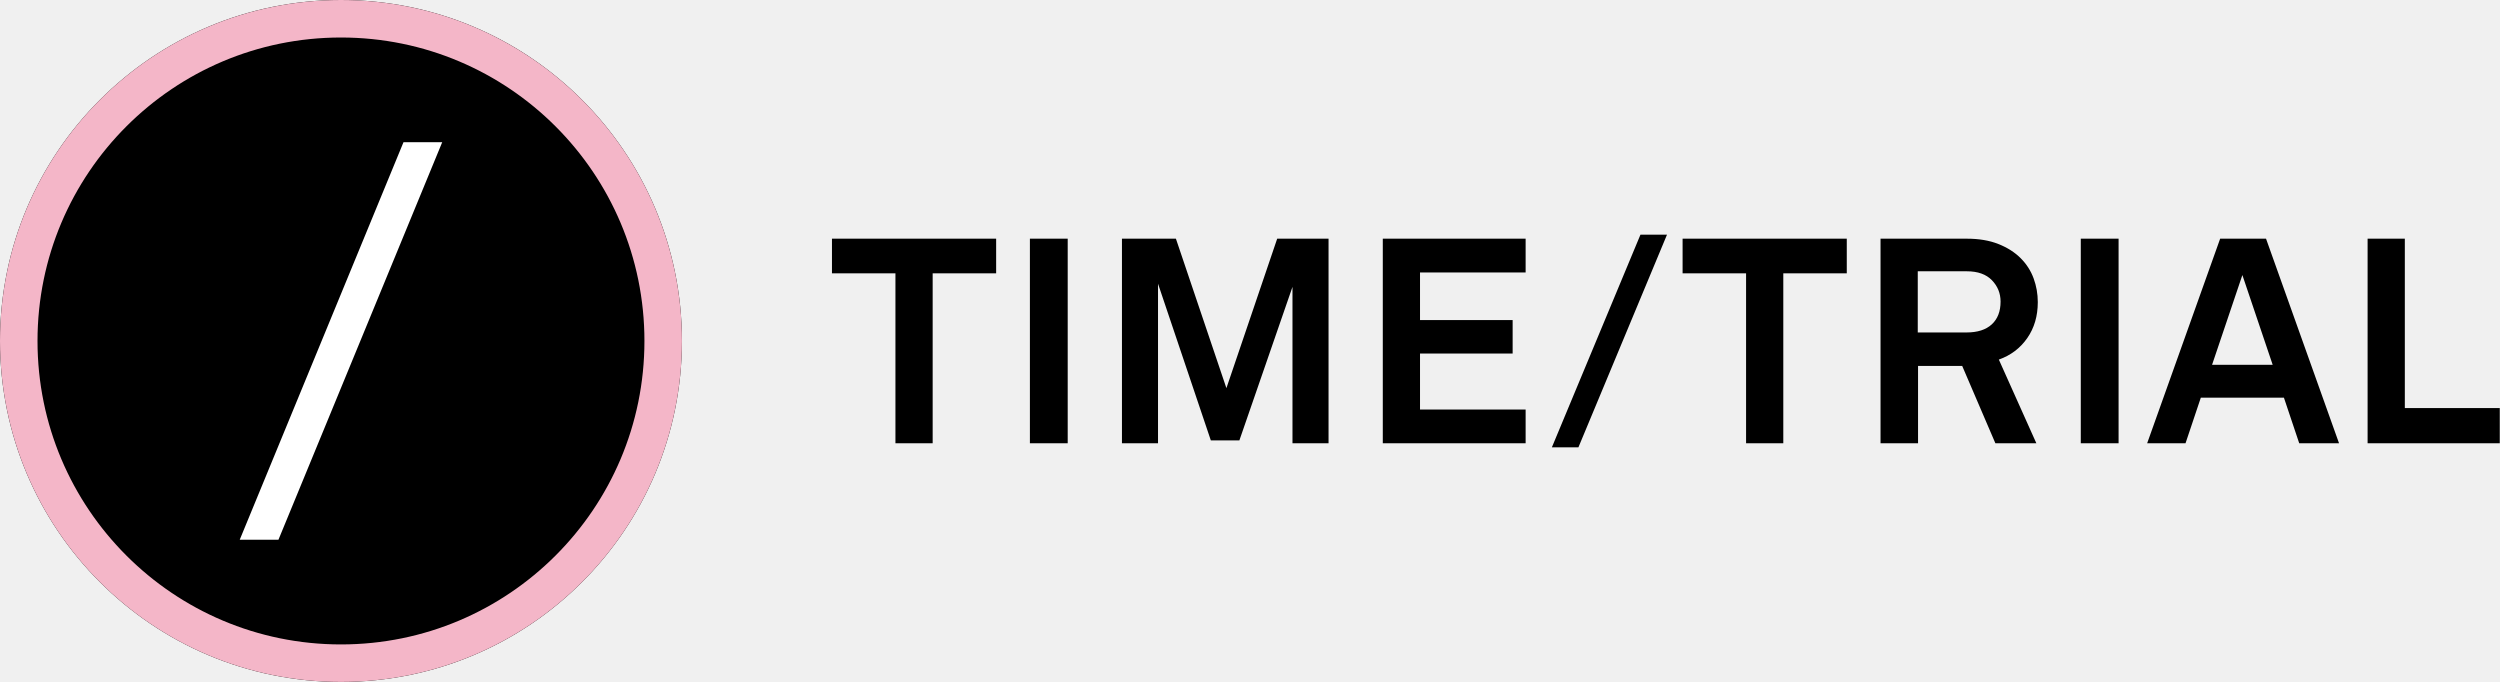
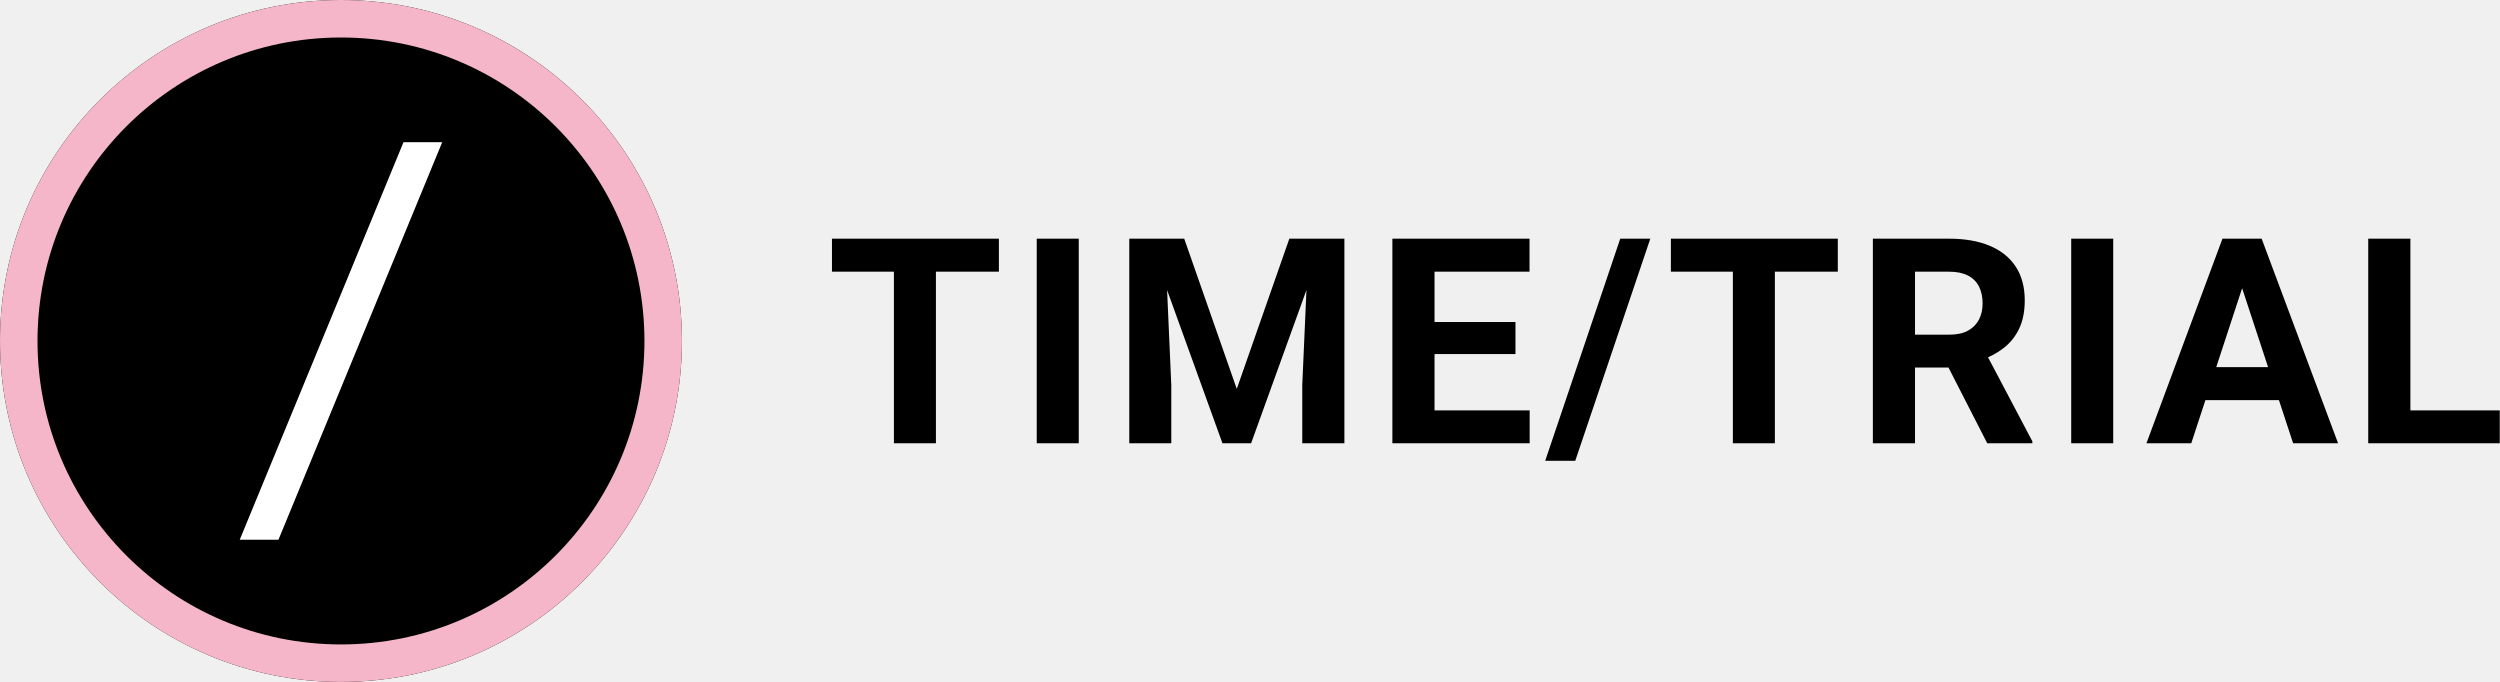
<svg xmlns="http://www.w3.org/2000/svg" viewBox="0 0 1877 512" width="1877" height="512" role="img" aria-label="Time Trial">
  <circle cx="256.0" cy="256.0" r="256.0" fill="#000000" />
  <circle cx="256.0" cy="256.0" r="241.92" fill="none" stroke="#F4B6C8" stroke-width="28.16" />
  <polygon points="302.95,106.75 332.02,106.75 209.05,405.25 179.98,405.25" fill="#FFFFFF" />
  <g transform="translate(621.82,332.80) scale(0.21664)">
-     <path d="M13 -589V-709H582V-589H362V0H233V-589Z M830.0 -709V0H699.0V-709Z M1734.0 -709V0H1609.0V-542L1425.0 -10H1326.0L1143.0 -553V0H1018.0V-709H1205.0L1380.0 -191L1556.0 -709Z M2417.0 -709V-592H2051.0V-427H2372.0V-311H2051.0V-117H2417.0V0H1922.0V-709Z M2600.0 14H2508.0L2815.0 -723H2907.0Z M2961.0 -589V-709H3530.0V-589H3310.0V0H3181.0V-589Z M3946.0 -709Q4009.0 -709 4055.5 -690.5Q4102.0 -672 4132.5 -641.5Q4163.0 -611 4177.5 -571.5Q4192.0 -532 4192.0 -489Q4192.0 -417 4155.5 -364.5Q4119.0 -312 4057.0 -290L4187.0 0H4045.0L3930.0 -268H3777.0V0H3647.0V-709ZM3945.0 -384Q4002.0 -384 4032.5 -412.0Q4063.0 -440 4063.0 -491Q4063.0 -534 4033.0 -565.0Q4003.0 -596 3946.0 -596H3776.0V-384Z M4472.0 -709V0H4341.0V-709Z M5045.0 -158H4757.0L4704.0 0H4571.0L4824.0 -709H4983.0L5236.0 0H5098.0ZM5006.0 -272 4901.0 -583 4796.0 -272Z M5464.0 -709V-122H5793.0V0H5335.0V-709Z" fill="#000000" />
+     <path d="M373.3 -709V0H227.7V-709ZM591.5 -709V-594.6H13V-709Z M868.3 -709V0H722.7V-709Z M1110.1 -709H1233.8L1415.9 -188.4L1598.1 -709H1721.7L1465.6 0H1366.3ZM1043.4 -709H1166.6L1189 -201.6V0H1043.4ZM1665.3 -709H1788.9V0H1642.9V-201.6Z M2431 -113.9V0H2053.6V-113.9ZM2101.3 -709V0H1955.2V-709ZM2381.8 -420.2V-309.2H2053.6V-420.2ZM2430.5 -709V-594.6H2053.6V-709Z M2849.1 -709 2589 60.9H2484.8L2744.9 -709Z M3280.8 -709V0H3135.2V-709ZM3498.9 -709V-594.6H2920.4V-709Z M3620.4 -709H3884.8Q3966.2 -709 4024.8 -684.7Q4083.5 -660.3 4115.2 -612.6Q4146.8 -564.9 4146.8 -495.2Q4146.8 -438.3 4127.6 -397.6Q4108.3 -356.9 4073.5 -329.9Q4038.7 -302.9 3992 -286.8L3945.7 -262.5H3715.9L3714.9 -376.4H3885.8Q3924.3 -376.4 3949.6 -390Q3974.9 -403.7 3987.8 -428Q4000.7 -452.4 4000.7 -484.5Q4000.7 -518.6 3988.1 -543.4Q3975.4 -568.3 3949.6 -581.4Q3923.8 -594.6 3884.8 -594.6H3766.5V0H3620.4ZM4016.8 0 3855.1 -316 4009.5 -317 4173.1 -6.8V0Z M4453.4 -709V0H4307.8V-709Z M4916.7 -587.7 4723.9 0H4568.5L4832 -709H4930.8ZM5076.9 0 4883.6 -587.7 4868 -709H4967.8L5232.7 0ZM5068.2 -263.9V-149.5H4693.7V-263.9Z M5793 -113.9V0H5436.1V-113.9ZM5483.3 -709V0H5337.2V-709Z" fill="#000000" />
  </g>
</svg>
